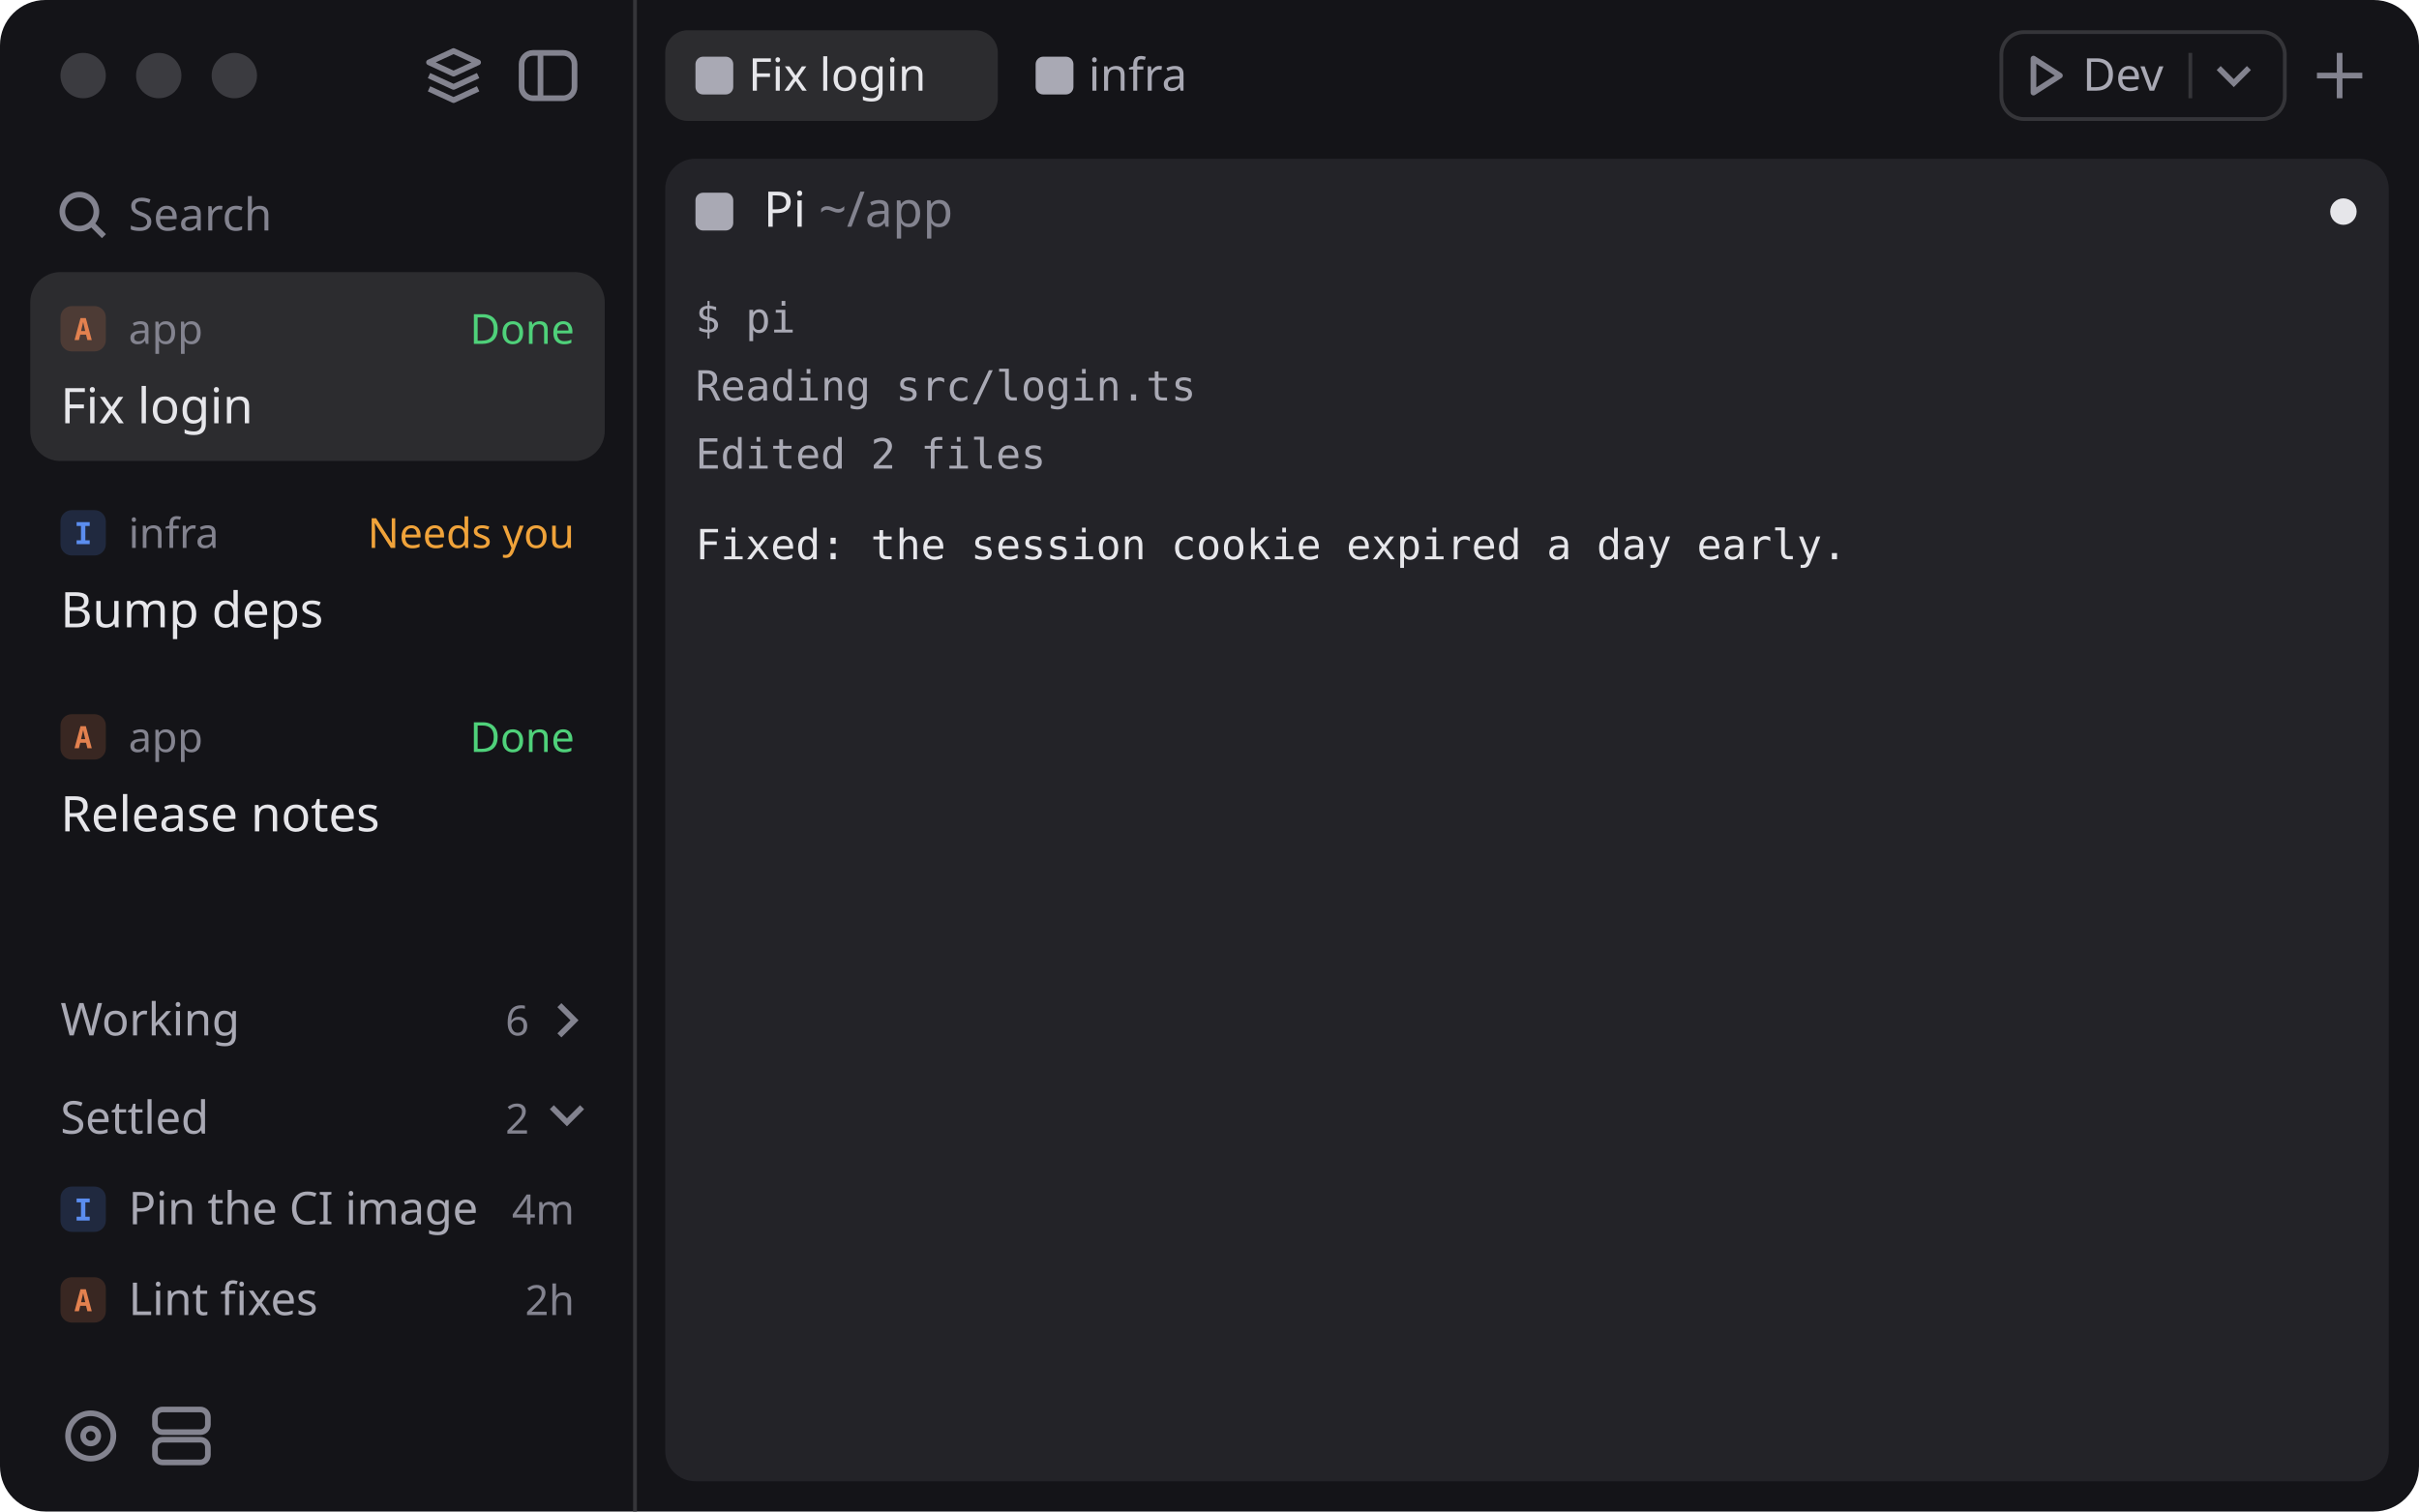
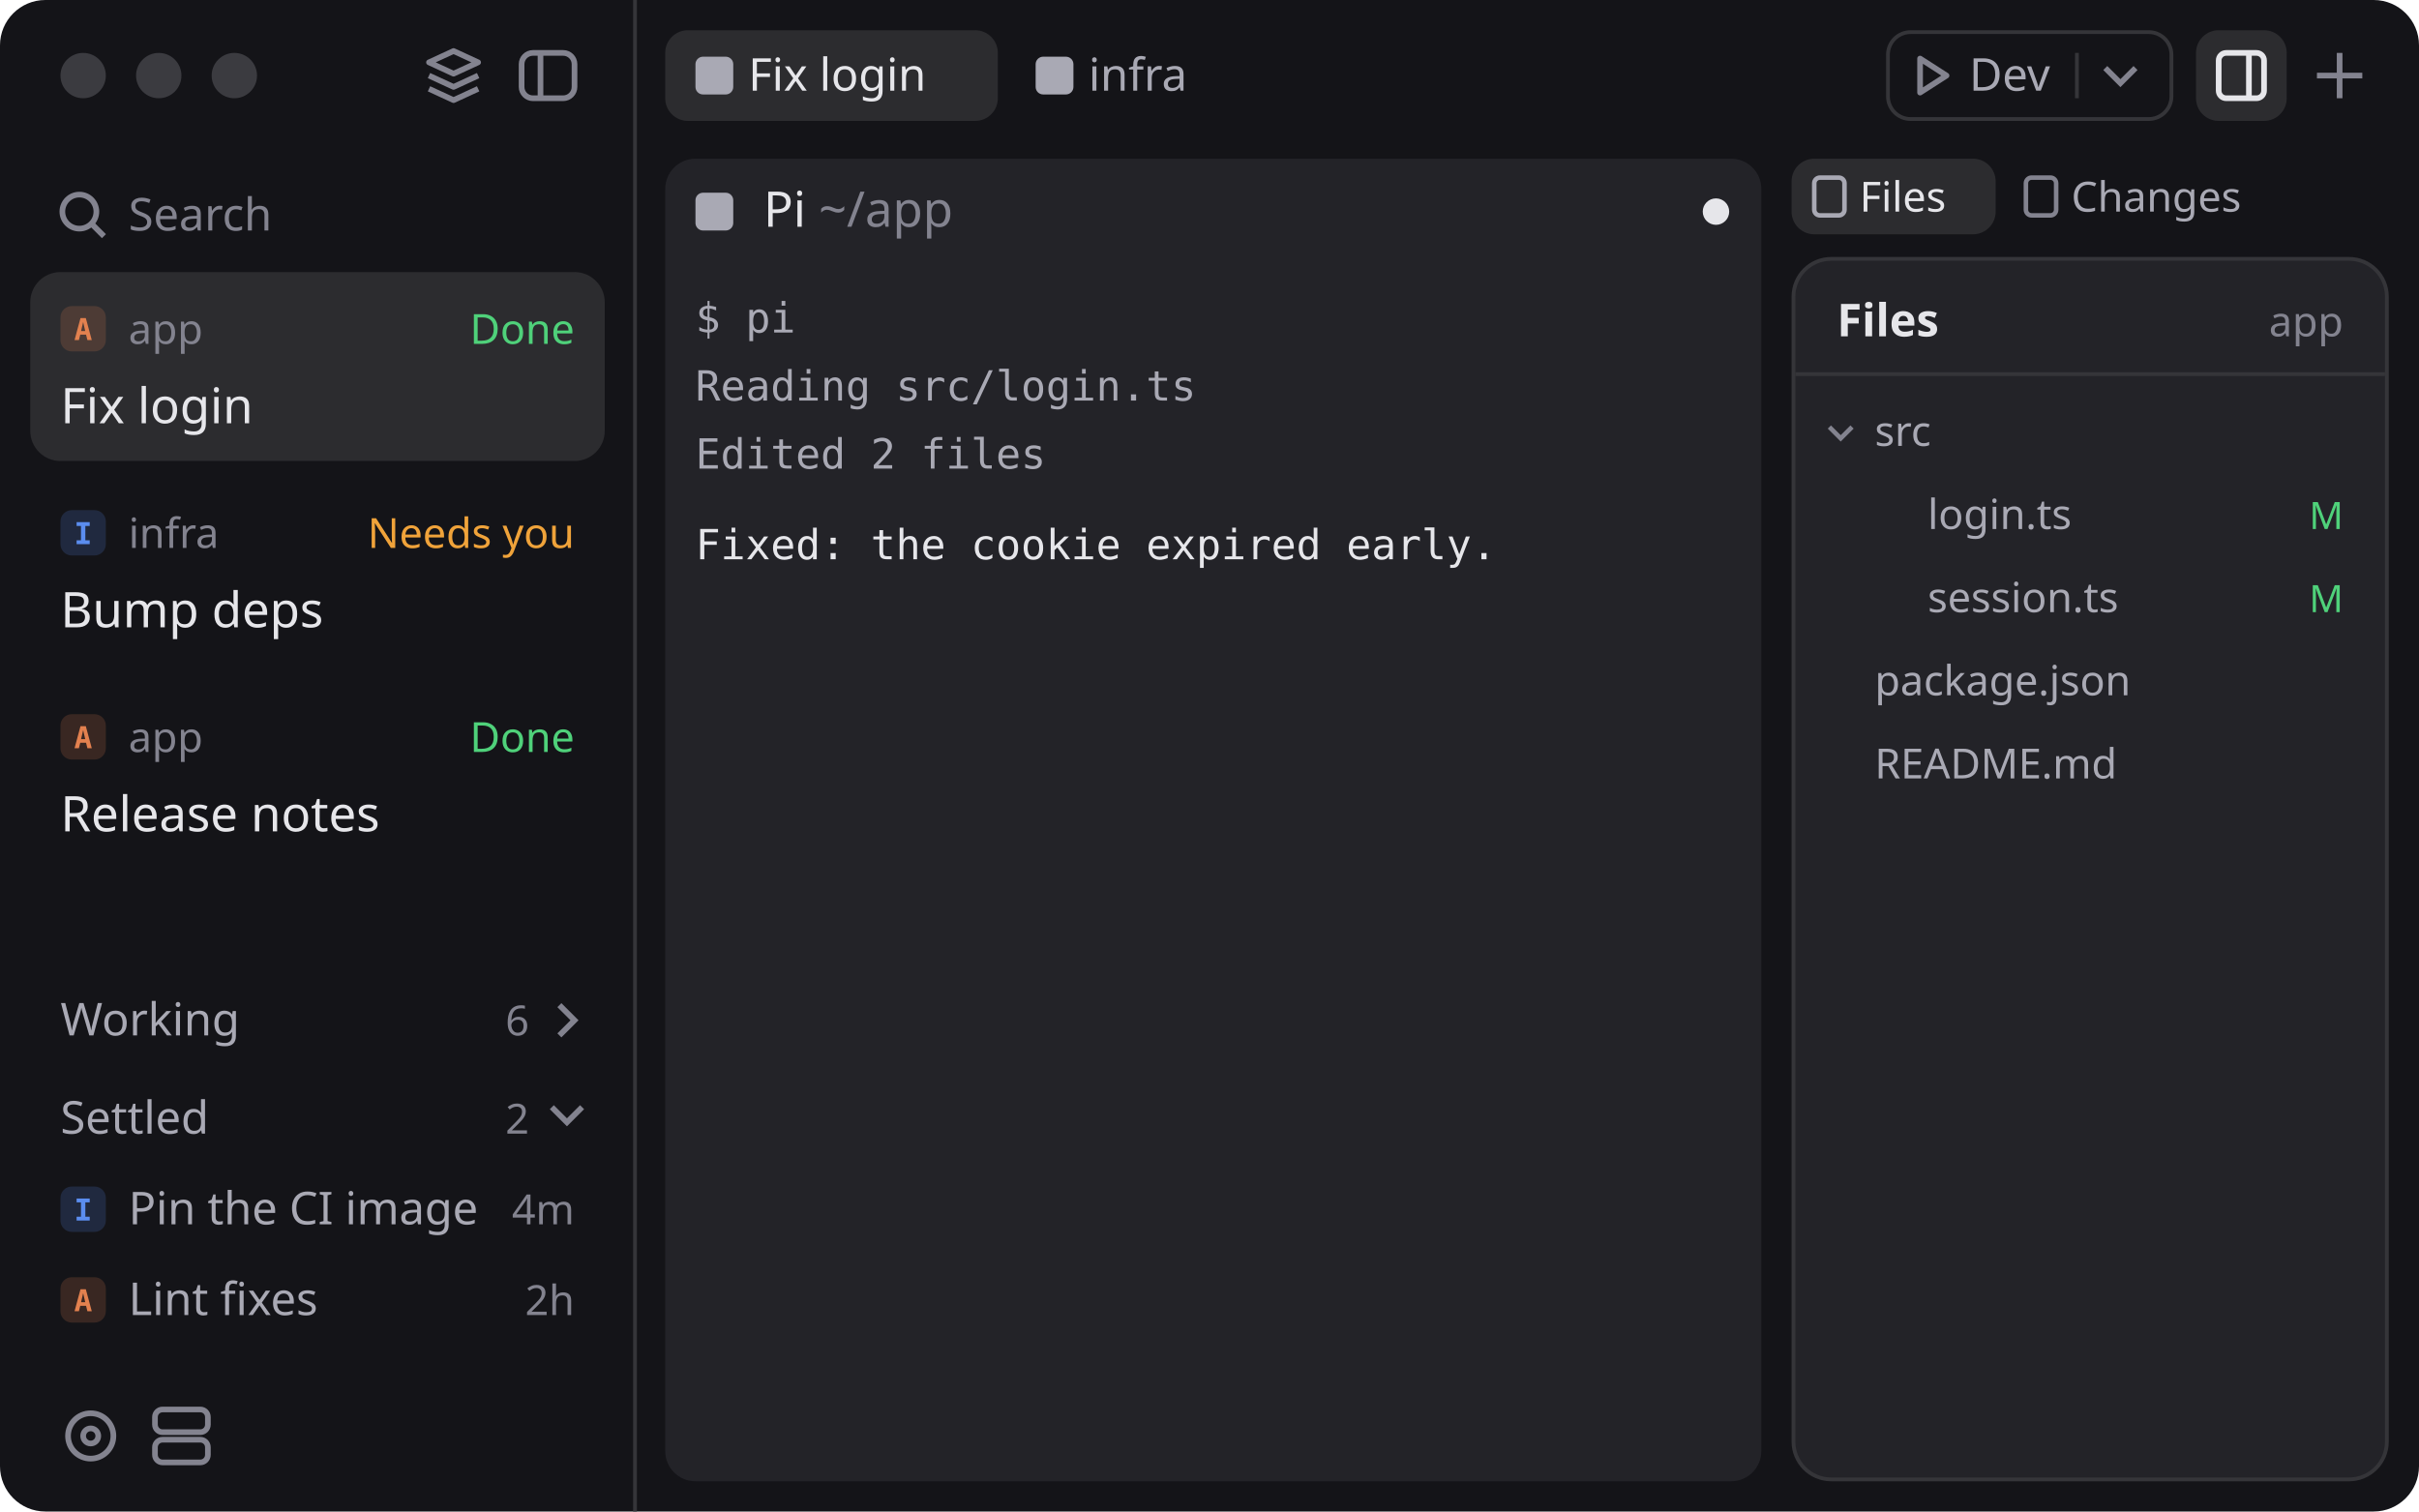
<svg xmlns="http://www.w3.org/2000/svg" width="640" height="400" viewBox="0 0 640 400" font-family="system-ui,sans-serif">
  <rect width="640" height="400" rx="12" fill="#141418" />
  <g fill="#3b3b40">
    <circle cx="22" cy="20" r="6" />
    <circle cx="42" cy="20" r="6" />
    <circle cx="62" cy="20" r="6" />
  </g>
  <g fill="none" stroke="#83838f" stroke-width="1.5" stroke-linejoin="round">
    <path d="M120 13.5l-6.5 3 6.5 3 6.5-3zM113.5 20l6.5 3 6.5-3M113.5 23.5l6.5 3 6.5-3" />
    <rect x="138" y="14" width="14" height="12" rx="3" />
    <path d="M143 14v12" />
  </g>
  <path d="M168 0v400" stroke="#353539" />
  <g fill="none" stroke="#83838f" stroke-width="1.5">
    <circle cx="21" cy="56" r="4.5" />
    <path d="M24.5 59.5l3 3" />
  </g>
  <text x="34" y="61" font-size="12" fill="#83838f">Search</text>
  <rect x="8" y="72" width="152" height="50" rx="8" fill="#2c2c2f" />
  <rect x="16" y="81" width="12" height="12" rx="3" fill="#e3814f" fill-opacity="0.18" />
  <text x="22" y="90" font-size="8" font-weight="700" font-family="monospace" fill="#e3814f" text-anchor="middle">A</text>
  <text x="34" y="91" font-size="11" fill="#83838f">app</text>
  <text x="152" y="91" font-size="11" fill="#4fd17a" text-anchor="end">Done</text>
  <text x="16" y="112" font-size="13" font-weight="500" fill="#e6e6ea">Fix login</text>
  <rect x="16" y="135" width="12" height="12" rx="3" fill="#5b8def" fill-opacity="0.18" />
  <text x="22" y="144" font-size="8" font-weight="700" font-family="monospace" fill="#5b8def" text-anchor="middle">I</text>
  <text x="34" y="145" font-size="11" fill="#83838f">infra</text>
  <text x="152" y="145" font-size="11" fill="#f0a33a" text-anchor="end">Needs you</text>
  <text x="16" y="166" font-size="13" font-weight="500" fill="#e6e6ea">Bump deps</text>
  <rect x="16" y="189" width="12" height="12" rx="3" fill="#e3814f" fill-opacity="0.18" />
  <text x="22" y="198" font-size="8" font-weight="700" font-family="monospace" fill="#e3814f" text-anchor="middle">A</text>
  <text x="34" y="199" font-size="11" fill="#83838f">app</text>
  <text x="152" y="199" font-size="11" fill="#4fd17a" text-anchor="end">Done</text>
  <text x="16" y="220" font-size="13" font-weight="500" fill="#e6e6ea">Release notes</text>
  <g font-size="12" fill="#a9a9b4">
    <text x="16" y="274">Working</text>
    <text x="16" y="300">Settled</text>
  </g>
  <g font-size="11" fill="#83838f" text-anchor="end">
    <text x="140" y="274">6</text>
    <text x="140" y="300">2</text>
  </g>
  <path d="M148 266l4 4-4 4M146 293l4 4 4-4" fill="none" stroke="#83838f" stroke-width="1.5" />
  <rect x="16" y="314" width="12" height="12" rx="3" fill="#5b8def" fill-opacity="0.18" />
  <text x="22" y="323" font-size="8" font-weight="700" font-family="monospace" fill="#5b8def" text-anchor="middle">I</text>
  <rect x="16" y="338" width="12" height="12" rx="3" fill="#e3814f" fill-opacity="0.18" />
  <text x="22" y="347" font-size="8" font-weight="700" font-family="monospace" fill="#e3814f" text-anchor="middle">A</text>
  <g font-size="12" fill="#a9a9b4">
    <text x="34" y="324">Pin the CI image</text>
    <text x="34" y="348">Lint fixes</text>
  </g>
  <g font-size="11" fill="#83838f" text-anchor="end">
    <text x="152" y="324">4m</text>
    <text x="152" y="348">2h</text>
  </g>
  <g fill="none" stroke="#83838f" stroke-width="1.5">
    <circle cx="24" cy="380" r="6" />
    <circle cx="24" cy="380" r="2" />
    <rect x="41" y="373" width="14" height="6" rx="2" />
    <rect x="41" y="381" width="14" height="6" rx="2" />
  </g>
  <rect x="176" y="8" width="88" height="24" rx="6" fill="#2c2c2f" />
  <g font-size="12">
    <text x="198" y="24" fill="#e6e6ea">Fix login</text>
    <text x="288" y="24" fill="#a9a9b4">infra</text>
  </g>
  <g fill="#a9a9b4">
    <rect x="184" y="15" width="10" height="10" rx="2" />
    <rect x="274" y="15" width="10" height="10" rx="2" />
  </g>
-   <rect x="529.5" y="8.5" width="75" height="23" rx="6" fill="none" stroke="#353539" />
-   <path d="M538 15.5v9l7-4.500z" fill="none" stroke="#83838f" stroke-width="1.5" stroke-linejoin="round" />
-   <text x="551" y="24" font-size="12" fill="#a9a9b4">Dev</text>
-   <path d="M579.500 14v12" stroke="#353539" />
-   <path d="M587 18l4 4 4-4" fill="none" stroke="#83838f" stroke-width="1.5" />
+   <rect x="499.5" y="8.5" width="75" height="23" rx="6" fill="none" stroke="#353539" />
+   <path d="M508 15.5v9l7-4.500z" fill="none" stroke="#83838f" stroke-width="1.5" stroke-linejoin="round" />
+   <text x="521" y="24" font-size="12" fill="#a9a9b4">Dev</text>
+   <path d="M549.500 14v12" stroke="#353539" />
+   <path d="M557 18l4 4 4-4" fill="none" stroke="#83838f" stroke-width="1.5" />
+   <rect x="581" y="8" width="24" height="24" rx="6" fill="#2c2c2f" />
+   <g fill="none" stroke="#e6e6ea" stroke-width="1.5">
+     <rect x="587" y="14" width="12" height="12" rx="2" />
+     <path d="M595 14v12" />
+   </g>
  <path d="M613 20h12M619 14v12" stroke="#83838f" stroke-width="1.5" />
-   <rect x="176" y="42" width="456" height="350" rx="8" fill="#232328" />
+   <rect x="176" y="42" width="290" height="350" rx="8" fill="#232328" />
  <rect x="184" y="51" width="10" height="10" rx="2" fill="#a9a9b4" />
  <text x="202" y="60" font-size="13" font-weight="500" fill="#e6e6ea">Pi <tspan font-weight="400" fill="#83838f">~/app</tspan>
  </text>
-   <circle cx="620" cy="56" r="3.5" fill="#e6e6ea" />
+   <circle cx="454" cy="56" r="3.5" fill="#e6e6ea" />
  <g font-family="monospace" font-size="11" fill="#a9a9b4">
    <text x="184" y="88">$ pi</text>
    <text x="184" y="106">Reading src/login.ts</text>
    <text x="184" y="124">Edited 2 files</text>
-     <text x="184" y="148" fill="#e6e6ea">Fixed: the session cookie expired a day early.</text>
+     <text x="184" y="148" fill="#e6e6ea">Fixed: the cookie expired early.</text>
+   </g>
+   <rect x="474" y="42" width="54" height="20" rx="6" fill="#2c2c2f" />
+   <g fill="none" stroke-width="1.2">
+     <rect x="480" y="47" width="8" height="10" rx="1.5" stroke="#a9a9b4" />
+     <rect x="536" y="47" width="8" height="10" rx="1.5" stroke="#83838f" />
+   </g>
+   <g font-size="11">
+     <text x="492" y="56" fill="#e6e6ea">Files</text>
+     <text x="548" y="56" fill="#a9a9b4">Changes</text>
+   </g>
+   <rect x="474.5" y="68.5" width="157" height="323" rx="10" fill="#232328" stroke="#353539" />
+   <text x="486" y="89" font-size="12" font-weight="600" fill="#e6e6ea">Files</text>
+   <text x="620" y="89" font-size="11" fill="#83838f" text-anchor="end">app</text>
+   <path d="M475 99h156" stroke="#353539" />
+   <path d="M484 113l3 3 3-3" fill="none" stroke="#83838f" stroke-width="1.2" />
+   <g font-size="11" fill="#a9a9b4">
+     <text x="496" y="118">src</text>
+     <text x="510" y="140">login.ts</text>
+     <text x="510" y="162">session.ts</text>
+     <text x="496" y="184">package.json</text>
+     <text x="496" y="206">README.md</text>
+   </g>
+   <g font-size="10">
+     <text x="620" y="140" fill="#4fd17a" text-anchor="end">M</text>
+     <text x="620" y="162" fill="#4fd17a" text-anchor="end">M</text>
  </g>
</svg>
